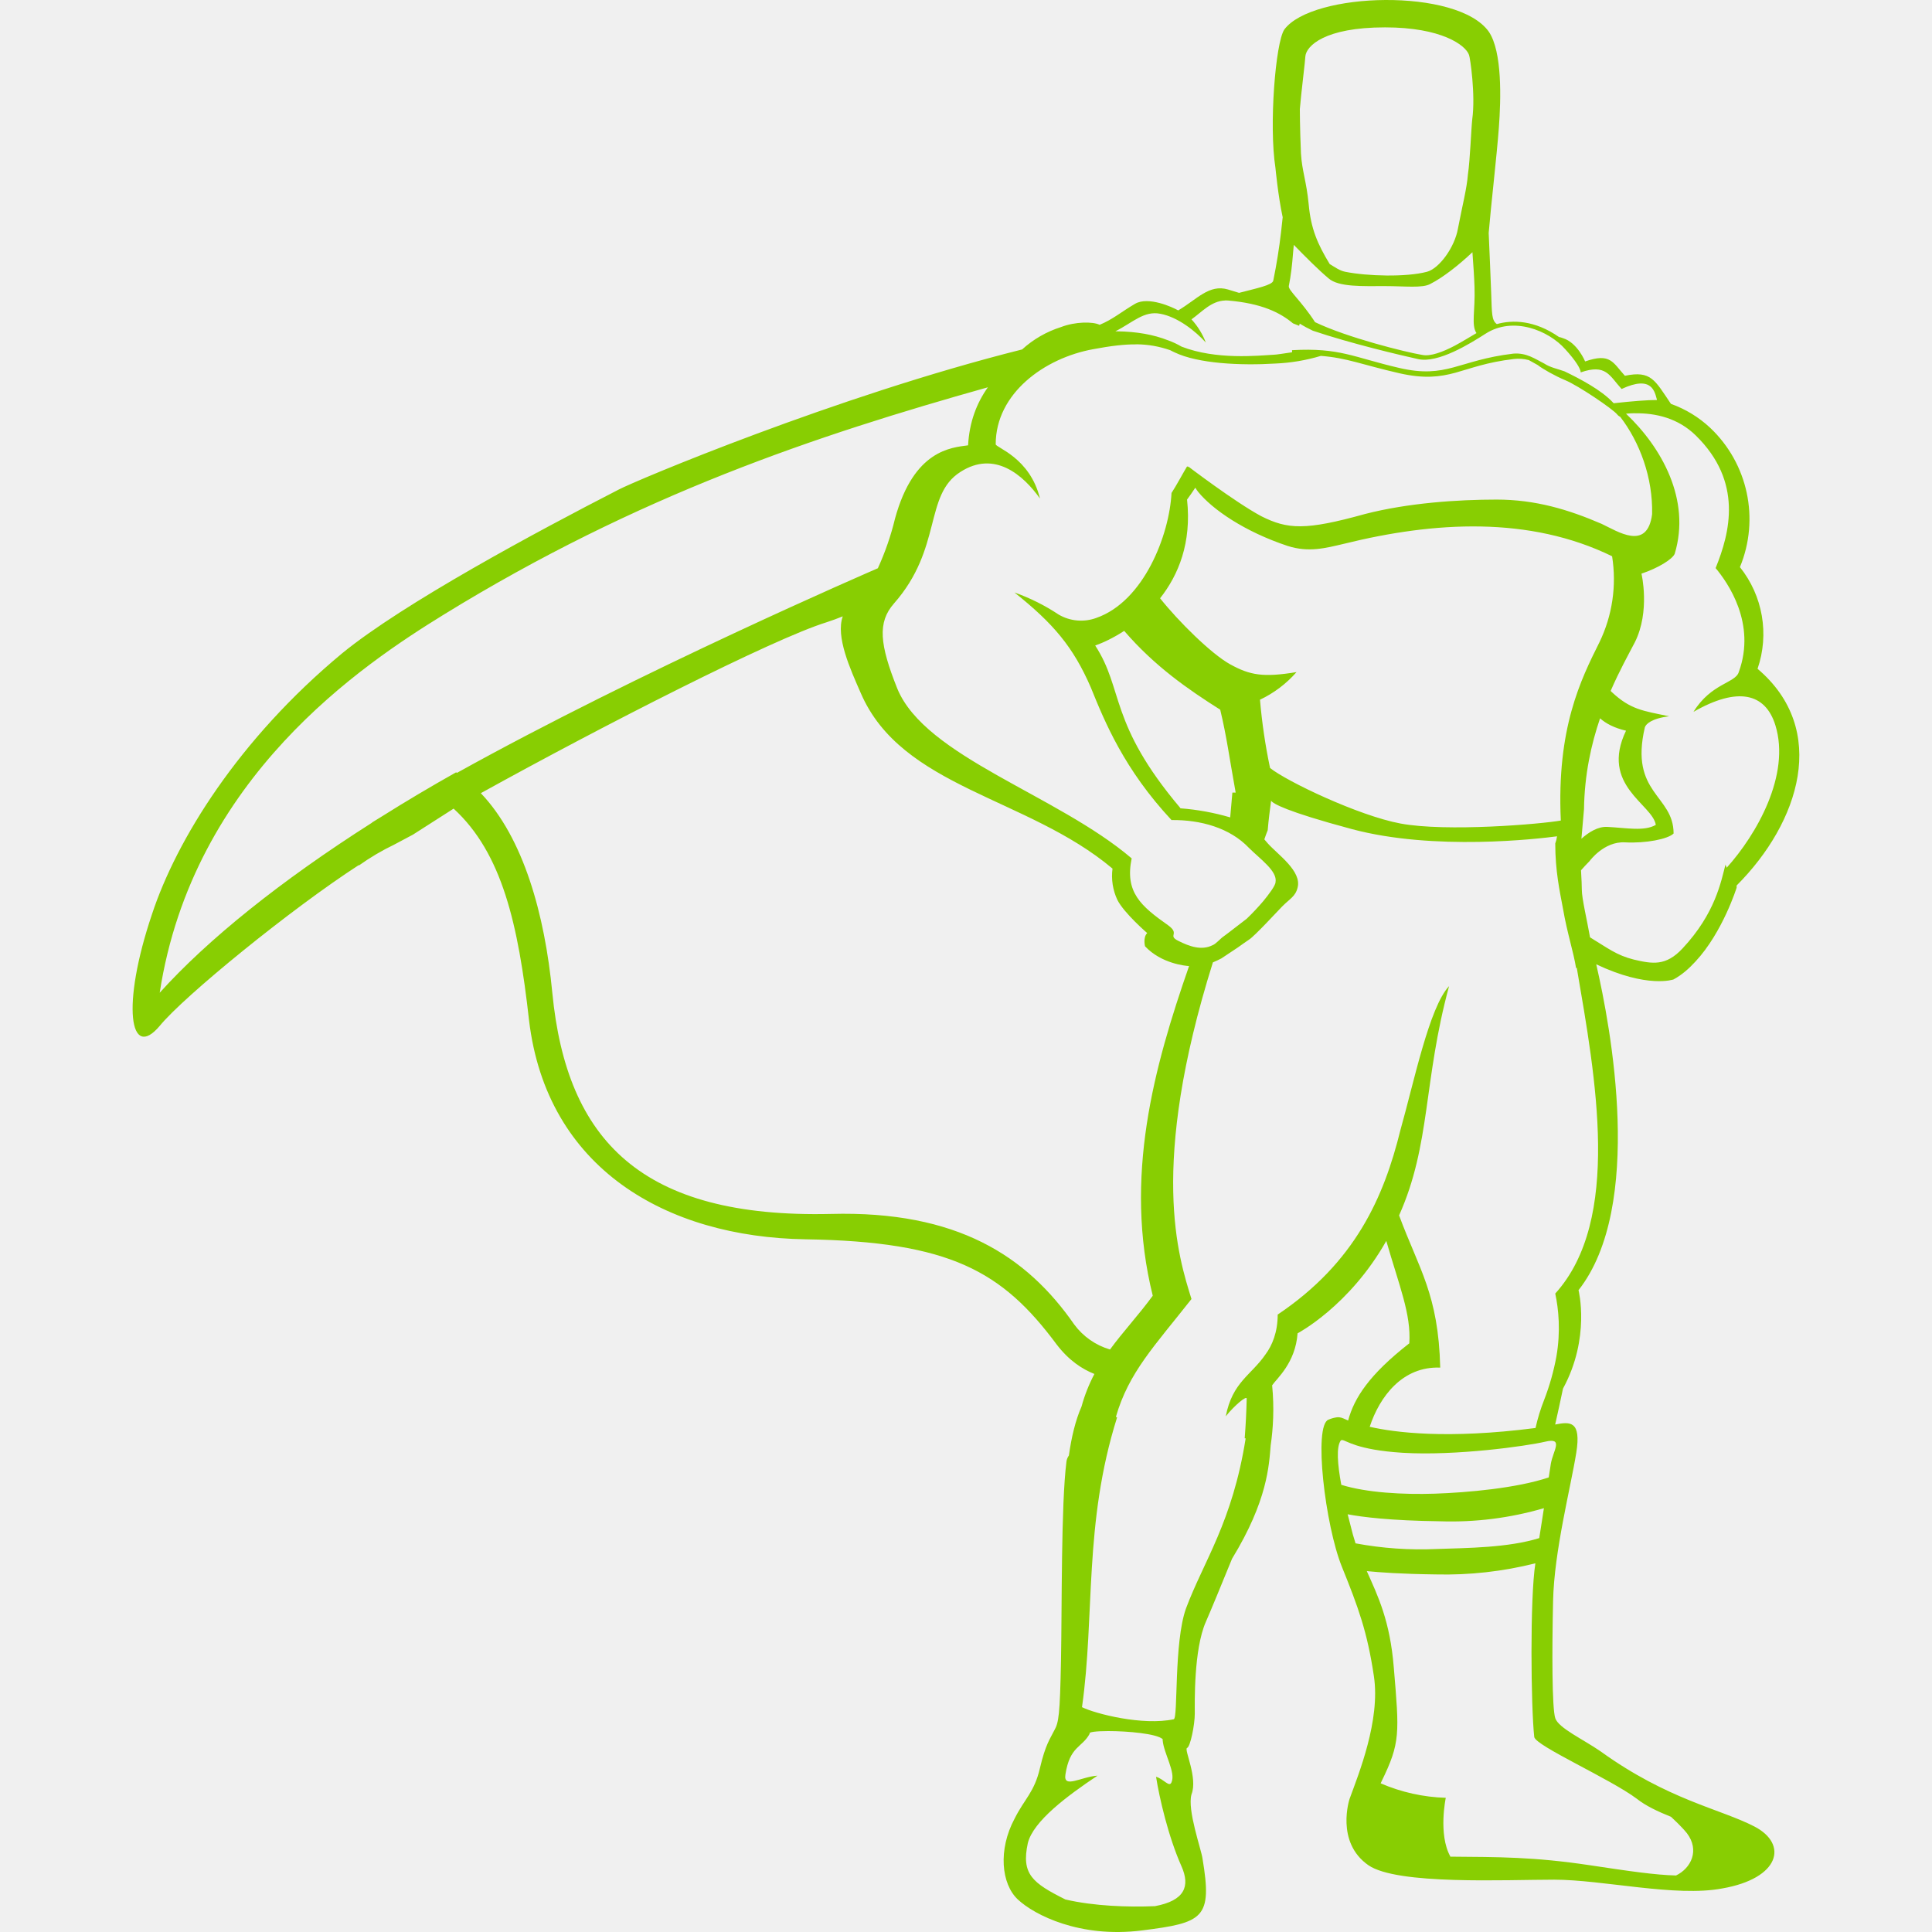
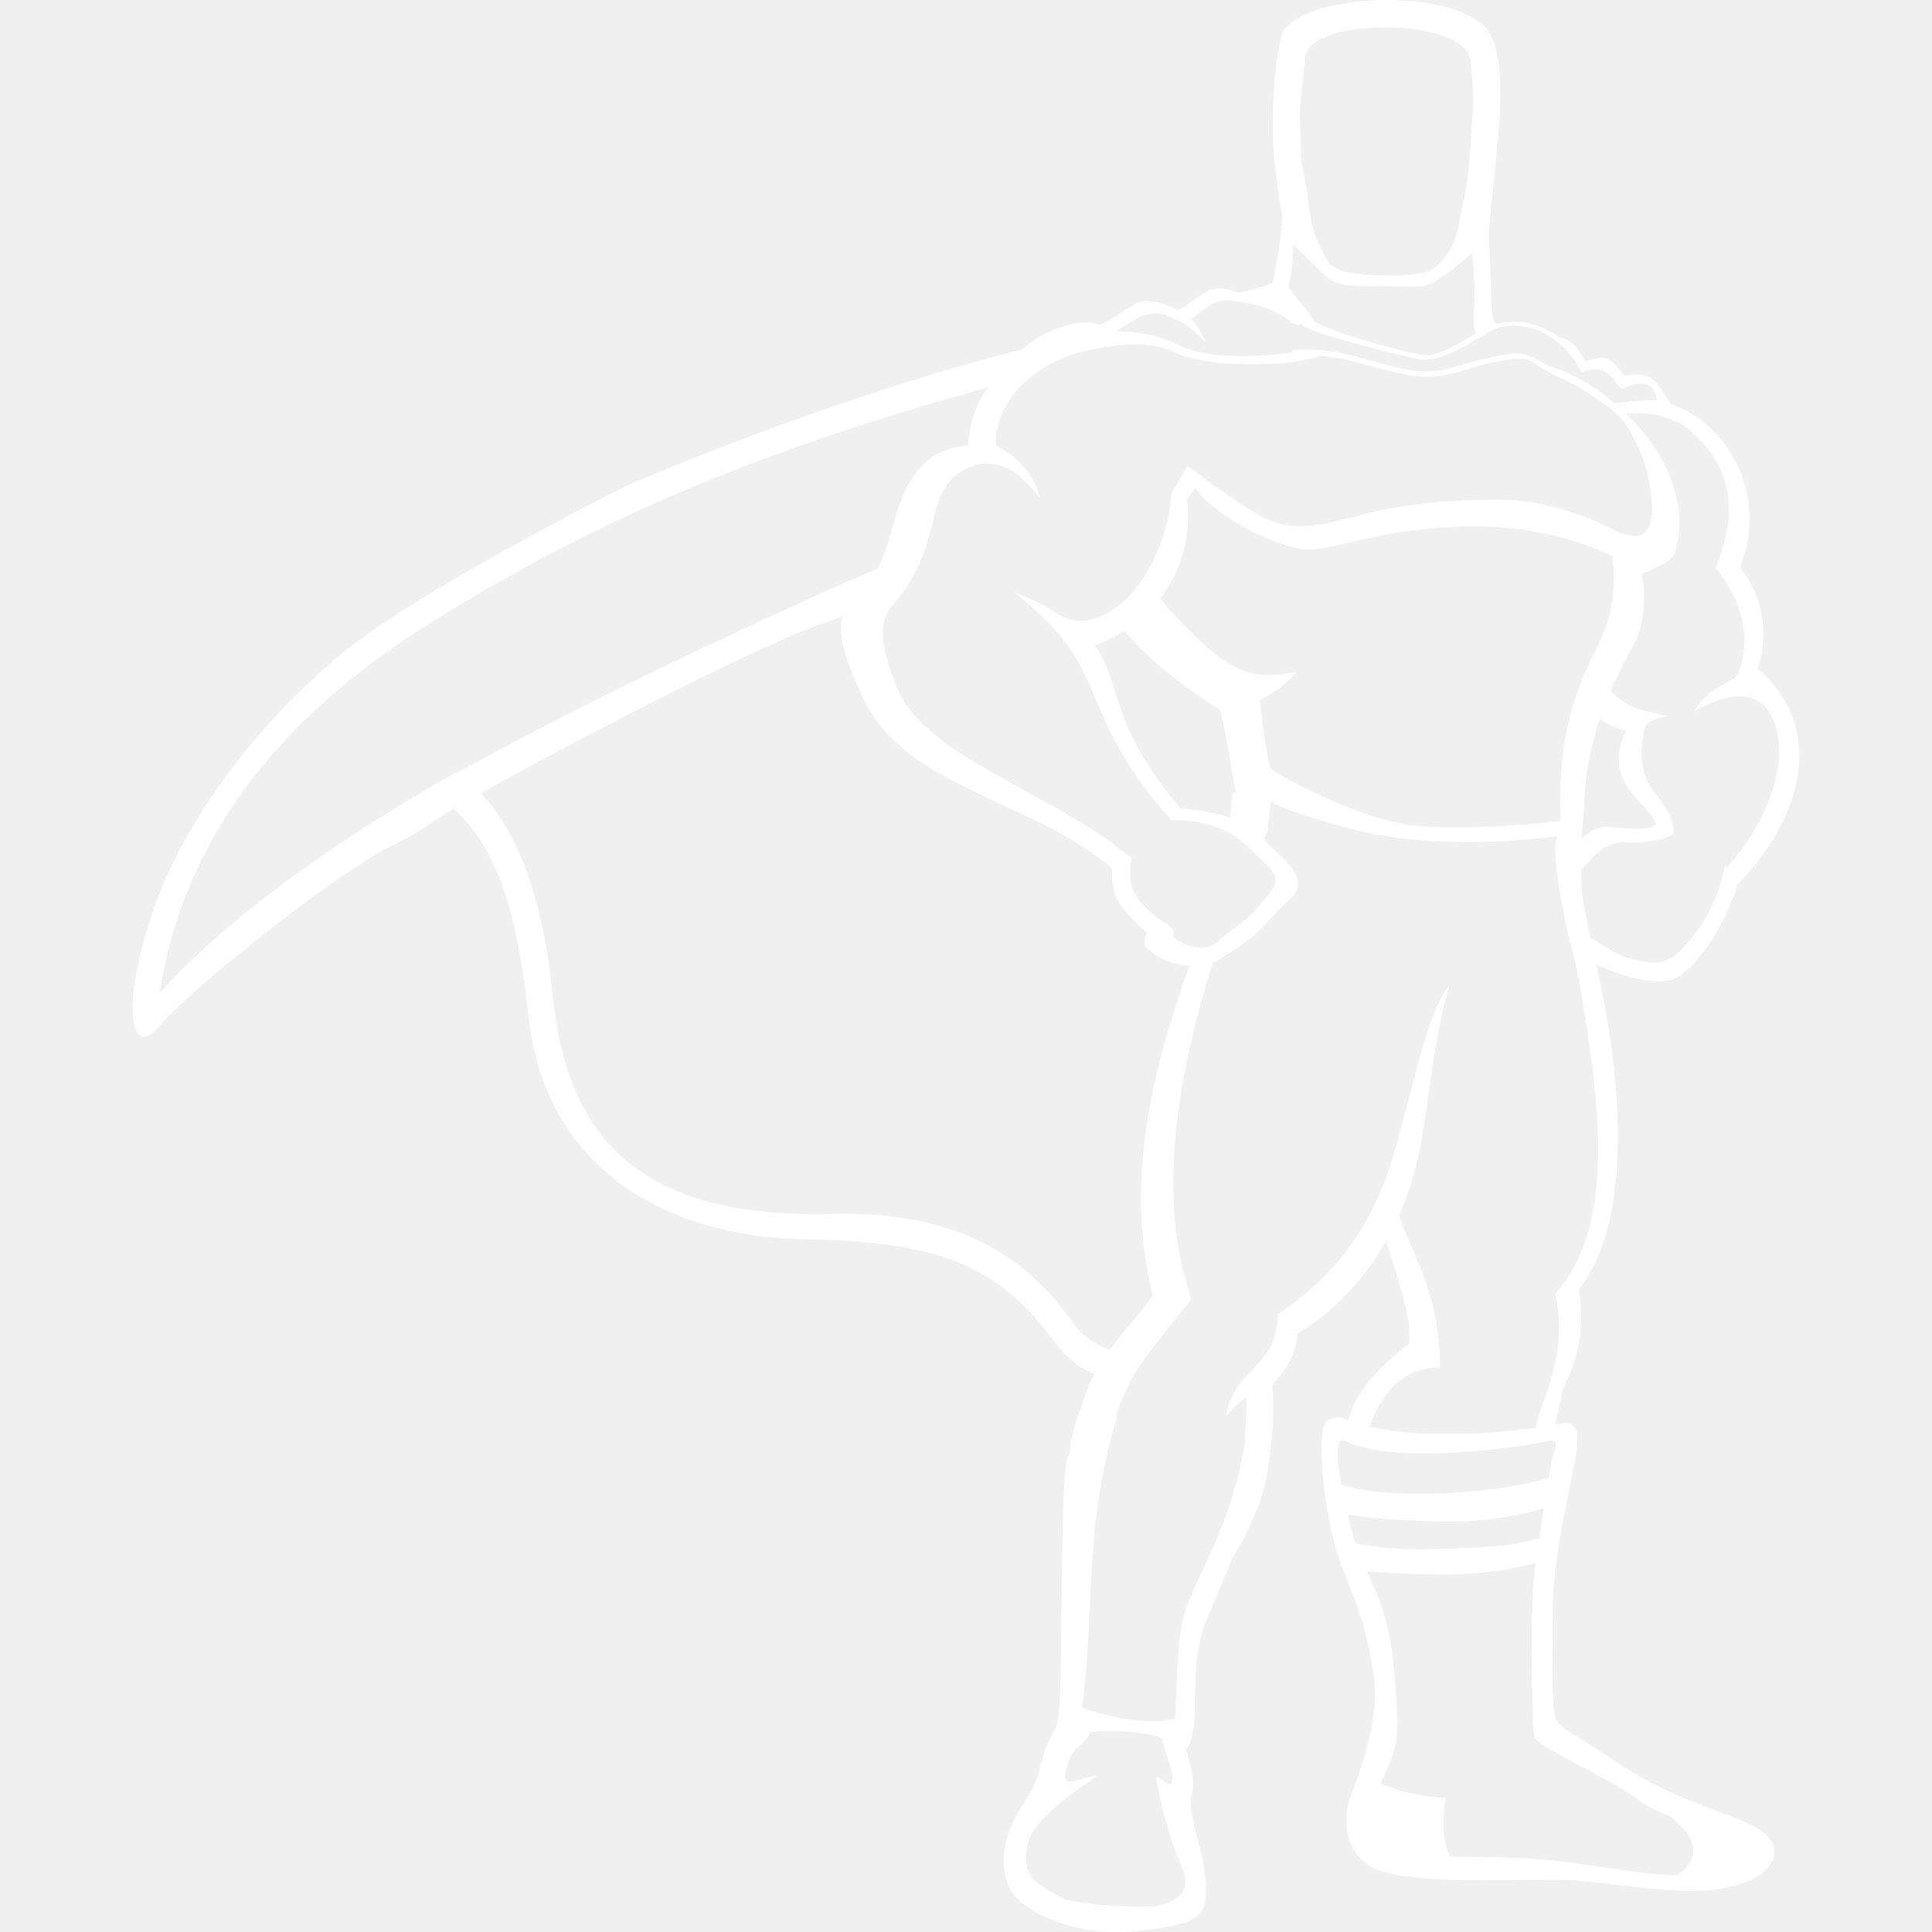
<svg xmlns="http://www.w3.org/2000/svg" width="1em" height="1em" viewBox="0 0 24 24">
-   <path fill="#88CE02" d="M17.21 0c-.545.003-1.084.134-1.256.367c-.11.165-.192 1.196-.11 1.718c0 0 .032.345.09.614l-.02.182a7 7 0 0 1-.097.605c-.01.056-.207.095-.425.152l-.138-.042c-.234-.069-.385.123-.618.26c-.069-.04-.371-.178-.536-.082s-.275.193-.44.261c-.082-.041-.302-.041-.48.028a1.3 1.3 0 0 0-.483.278c-2.314.58-4.813 1.635-5.012 1.741c-1.017.522-2.679 1.415-3.434 2.033c-1.291 1.071-2.06 2.322-2.363 3.242c-.385 1.14-.275 1.827.096 1.387c.298-.366 1.632-1.454 2.475-1.999l-.002.007a3 3 0 0 1 .44-.26l.233-.124l.505-.323c.602.552.803 1.433.937 2.63c.22 1.841 1.704 2.693 3.434 2.72c1.8.028 2.446.399 3.119 1.305c.153.201.318.307.47.368a2 2 0 0 0-.16.405c-.075.17-.125.38-.157.608a.16.16 0 0 0-.03.075c-.068.536-.055 1.8-.068 2.473s-.028.77-.083.866c-.055.11-.11.178-.178.467c-.069.302-.193.384-.316.631c-.206.385-.165.81.041 1.003s.77.481 1.538.385c.77-.096.88-.151.756-.893c-.014-.11-.192-.605-.137-.797c.082-.206-.096-.563-.055-.577s.096-.288.096-.426c0-.137-.014-.796.137-1.14c.062-.14.193-.46.326-.785c.442-.723.459-1.161.48-1.41c.03-.202.046-.46.018-.744c.055-.083.289-.275.316-.646c0 0 .644-.337 1.102-1.148c.16.557.31.91.286 1.272c-.499.39-.684.678-.76.959c-.048-.02-.076-.037-.11-.04h-.027a.4.4 0 0 0-.106.029c-.192.068-.041 1.318.165 1.827s.316.81.398 1.36c.083.549-.192 1.222-.302 1.524c0 0-.179.536.233.824c.358.248 1.704.18 2.308.18c.605 0 1.511.219 2.088.109c.715-.124.824-.55.399-.77c-.426-.22-1.072-.329-1.91-.933c-.22-.152-.522-.289-.563-.412c-.041-.124-.041-.838-.027-1.457c.013-.618.22-1.414.288-1.84c.064-.398-.076-.388-.262-.351c.032-.147.066-.292.097-.446c.344-.632.193-1.223.193-1.223c.82-1.044.4-3.27.22-4.048c.64.303.96.188.96.188c.102-.055.192-.134.274-.224c.337-.362.51-.916.51-.916V11c.782-.783 1.151-1.936.26-2.692a1.33 1.33 0 0 0-.219-1.263a1.56 1.56 0 0 0-.37-1.731a1.4 1.4 0 0 0-.487-.297c-.2-.295-.245-.417-.572-.349c-.15-.165-.178-.288-.494-.178c0 0-.096-.234-.275-.289a.3.3 0 0 0-.05-.015c-.302-.21-.576-.215-.772-.16c-.064-.048-.061-.124-.07-.388c-.008-.2-.019-.486-.031-.744c.027-.328.102-.974.126-1.303c.028-.37.042-.948-.123-1.195C18.303.12 17.754-.003 17.21 0m-.005.34c.7 0 1.002.22 1.044.343c.013.028.082.495.04.797c-.013.11-.027.509-.054.687c-.014.179-.069.385-.124.673c-.041.234-.233.495-.384.536c-.261.069-.742.055-1.017 0c-.069-.014-.124-.055-.192-.096c-.151-.248-.234-.44-.261-.742c-.028-.289-.083-.412-.096-.632c-.014-.33-.014-.55-.014-.55c.014-.178.069-.618.069-.659c.013-.123.233-.357.989-.357m-1.133 2.702c.146.149.301.306.432.416c.124.11.426.096.7.096c.248 0 .468.028.564-.027c.154-.077.355-.235.523-.394c.011.152.022.304.026.435c.01.295-.043.468.024.57c-.082.048-.174.105-.269.156c-.151.08-.306.136-.403.115h-.002c-.209-.035-.931-.215-1.331-.407c-.167-.259-.335-.398-.326-.448c.027-.137.04-.247.054-.425zm-.853.69l.035.001c.424.036.65.152.808.284l.076.03l.008-.027q.071.045.162.088c.47.159 1.104.308 1.309.353c.247.055.645-.192.838-.316c.343-.22.783-.04.989.193c.137.15.192.247.192.288c.316-.11.357.041.508.206c.385-.179.412.041.44.137c-.122 0-.298.014-.538.04l-.012-.012c-.144-.153-.402-.289-.599-.384c-.087-.031-.18-.049-.252-.097c-.11-.055-.22-.137-.385-.123c-.687.082-.824.315-1.415.178c-.577-.134-.737-.254-1.333-.221l.001.026c-.105.016-.2.03-.22.03c-.206.012-.722.067-1.153-.1a1 1 0 0 0-.161-.076l-.005-.002h-.001q-.27-.107-.63-.112h-.026c.218-.11.356-.259.56-.218c.22.041.44.22.564.357a.9.9 0 0 0-.178-.288c.128-.09.245-.229.418-.234zm-1.1.545c.15.002.28.026.417.073c.018.009.034.018.059.029c.288.137.81.164 1.25.137a2.3 2.3 0 0 0 .563-.095c.322.024.514.11.977.216c.31.07.502.045.695-.007c.193-.053.386-.13.723-.17a.5.5 0 0 1 .188.013q.057.03.11.061c.062.049.214.135.343.189c.164.068.59.357.645.425a.1.1 0 0 0 .038.03c.242.314.407.755.396 1.21c-.06.46-.426.214-.626.12c-.412-.178-.824-.302-1.305-.302c-.48 0-1.099.041-1.635.179c-.741.206-.961.192-1.29.027c-.33-.178-.907-.618-.907-.618v.01q-.01-.012-.014-.01c-.042.069-.138.247-.193.33c-.027.522-.343 1.346-.934 1.552a.55.55 0 0 1-.467-.041a2.5 2.5 0 0 0-.55-.275c.481.384.729.673.949 1.181c.174.43.415 1.017 1.002 1.646c.363-.004.725.097.962.346c.137.137.357.289.33.426c0 .041-.083.151-.151.234a3 3 0 0 1-.207.22c-.054.04-.247.192-.288.22s-.096.095-.137.109c-.138.069-.289.014-.426-.055s.027-.082-.124-.192c-.34-.24-.541-.411-.454-.832c-.932-.794-2.561-1.26-2.911-2.108c-.22-.55-.248-.824-.042-1.058c.605-.687.371-1.346.825-1.634c.425-.275.783.04.989.33c-.124-.509-.55-.633-.55-.674c0-.632.605-1.071 1.21-1.181c.218-.041.389-.062.54-.06zm-1.847.534c-.14.196-.231.435-.246.721c-.206.028-.673.055-.907.907a3.4 3.4 0 0 1-.214.62c-.103.045-2.946 1.274-5.229 2.542l-.01-.007q-.48.27-.919.546l-.125.077l-.001.003c-1.136.723-2.04 1.45-2.637 2.112c.412-2.679 2.528-4.08 3.53-4.698c2.42-1.489 4.629-2.225 6.758-2.823m8.037.323c.26-.004.536.06.756.275c.59.577.425 1.209.247 1.648c.15.179.508.687.288 1.291c-.04.138-.343.138-.563.495c.55-.316.893-.233 1.017.165c.192.618-.234 1.36-.605 1.772c0-.014-.014-.028-.014-.041c-.055.206-.123.604-.535 1.044c-.206.22-.371.192-.605.137c-.215-.054-.322-.142-.543-.276c-.036-.207-.102-.482-.102-.59c0-.044-.004-.141-.01-.243q.047-.054.106-.114s.178-.247.44-.233c.26.014.535-.041.604-.11c0-.48-.55-.494-.357-1.319c.013-.04.082-.11.302-.137c-.33-.069-.48-.083-.714-.302l-.013-.013c.11-.253.224-.457.301-.605c.193-.385.082-.852.082-.852c.207-.069.385-.179.413-.247c.203-.673-.164-1.322-.605-1.74q.054-.005.11-.006zm-5.46.925q.014.024.034.05c.179.22.577.495 1.113.673c.26.083.467.028.7-.027c1.123-.278 2.304-.346 3.33.155a1.8 1.8 0 0 1-.157 1.068c-.232.465-.533 1.068-.48 2.215c-.246.044-1.419.144-1.992.037c-.521-.097-1.416-.525-1.62-.69a7 7 0 0 1-.125-.848a1.4 1.4 0 0 0 .454-.343c-.412.068-.577.04-.825-.097c-.235-.13-.642-.533-.87-.82c.229-.29.393-.69.335-1.226q.055-.075.102-.147zm-4.38 1.598c-.09.253.093.654.224.953c.508 1.179 2.07 1.29 3.127 2.18a.7.7 0 0 0 .06.388c.083.165.371.413.371.413c-.055.054-.027.164-.027.164c.204.217.504.243.547.246c-.435 1.248-.816 2.626-.451 4.095c-.179.244-.368.445-.531.668a.85.85 0 0 1-.444-.31c-.591-.852-1.457-1.416-3.023-1.374c-2.349.055-3.283-.907-3.461-2.748c-.094-.974-.357-1.922-.888-2.479C7.489 9.014 9.6 7.937 10.268 7.73a3 3 0 0 0 .2-.073zm3.496.18c.381.442.795.727 1.193.979c.082.343.11.577.192 1.03h-.041l-.027.308a3 3 0 0 0-.62-.113l.001-.003c-.893-1.057-.7-1.47-1.058-2.019c.097-.034.225-.094.36-.182m5.911 1.086c.076.067.178.12.323.154c-.327.68.33.912.37 1.17c-.143.083-.367.037-.603.025c-.115-.006-.229.065-.321.147l.032-.367c.006-.43.09-.809.2-1.13zM15.79 9.947c.024.035.178.131 1.002.352c1.026.275 2.323.12 2.55.09a.4.4 0 0 1-.022.089c0 .343.055.59.096.81c.053.308.13.533.163.74l.008-.007c.234 1.367.561 3.133-.267 4.048c.041.192.069.467.014.783a3 3 0 0 1-.151.535a2.3 2.3 0 0 0-.108.352c-1.1.142-1.755.055-2.06-.015c.123-.374.407-.754.876-.735c-.022-.911-.264-1.223-.511-1.891c.395-.883.299-1.665.621-2.848c-.247.261-.44 1.209-.604 1.786c-.206.838-.563 1.648-1.525 2.294c0 .22-.069.384-.151.494c-.179.261-.412.344-.494.77c.11-.138.26-.261.26-.22a9 9 0 0 1-.025.493l.012.001c-.165 1.044-.522 1.525-.742 2.115c-.151.426-.096 1.36-.151 1.374c-.385.083-.975-.068-1.14-.15c.162-1.14.019-2.278.436-3.6l-.015-.006c.16-.554.478-.878.939-1.464c-.161-.52-.532-1.64.266-4.182q.049-.02.105-.049l.206-.137c.04-.028.096-.069.137-.096c.069-.042.371-.371.412-.412c.096-.097.165-.124.192-.234c.055-.206-.247-.412-.37-.55q-.025-.027-.043-.05q.02-.059.042-.114c.01-.125.028-.26.042-.367zm.883 7.942c.05.002.174.122.751.158c.66.04 1.539-.083 1.772-.138s.097.11.069.275l-.026.169c-.399.134-1.008.188-1.416.202c-.393.013-.846-.012-1.161-.11c-.048-.26-.063-.47-.007-.55a.02.02 0 0 1 .018-.006m2.506.846c-.02.135-.035.223-.058.372c-.388.12-.888.122-1.27.135a4.4 4.4 0 0 1-1.012-.07l-.033-.109l-.065-.252c.179.034.53.079 1.15.087a4.1 4.1 0 0 0 1.288-.163m-.106.685c-.069.44-.055 1.786-.014 2.157c.014.11.948.522 1.277.77c.107.085.259.157.422.222c.042.042.116.105.197.203c.162.213.052.436-.135.526c-.264-.007-.568-.052-1.074-.128c-.695-.104-1.129-.101-1.73-.106v-.003c-.152-.275-.056-.728-.056-.728a2.2 2.2 0 0 1-.809-.18l.012-.026c.234-.48.22-.591.151-1.415c-.047-.578-.196-.883-.335-1.195c.169.016.409.035.857.041a4.6 4.6 0 0 0 1.237-.138m-5.306 2.084c.243 0 .6.032.676.1v.014c.014.165.165.399.11.522c-.027.069-.096-.041-.192-.068c.041.26.151.741.316 1.112c.11.248.041.426-.33.495c-.33.014-.755 0-1.112-.083c-.412-.206-.55-.316-.467-.7c.068-.275.494-.59.865-.838c-.206.014-.426.165-.398-.014c.055-.357.206-.33.302-.508c-.02-.02.084-.032.23-.032" />
+   <path fill="#ffffff" d="M17.21 0c-.545.003-1.084.134-1.256.367c-.11.165-.192 1.196-.11 1.718c0 0 .032.345.09.614l-.02.182a7 7 0 0 1-.097.605c-.01.056-.207.095-.425.152l-.138-.042c-.234-.069-.385.123-.618.26c-.069-.04-.371-.178-.536-.082s-.275.193-.44.261c-.082-.041-.302-.041-.48.028a1.3 1.3 0 0 0-.483.278c-2.314.58-4.813 1.635-5.012 1.741c-1.017.522-2.679 1.415-3.434 2.033c-1.291 1.071-2.06 2.322-2.363 3.242c-.385 1.14-.275 1.827.096 1.387c.298-.366 1.632-1.454 2.475-1.999l-.002.007a3 3 0 0 1 .44-.26l.233-.124l.505-.323c.602.552.803 1.433.937 2.63c.22 1.841 1.704 2.693 3.434 2.72c1.8.028 2.446.399 3.119 1.305c.153.201.318.307.47.368a2 2 0 0 0-.16.405c-.075.17-.125.38-.157.608a.16.16 0 0 0-.03.075c-.068.536-.055 1.8-.068 2.473s-.028.77-.083.866c-.055.11-.11.178-.178.467c-.069.302-.193.384-.316.631c-.206.385-.165.81.041 1.003s.77.481 1.538.385c.77-.096.88-.151.756-.893c-.014-.11-.192-.605-.137-.797c.082-.206-.096-.563-.055-.577s.096-.288.096-.426c0-.137-.014-.796.137-1.14c.062-.14.193-.46.326-.785c.442-.723.459-1.161.48-1.41c.03-.202.046-.46.018-.744c.055-.083.289-.275.316-.646c0 0 .644-.337 1.102-1.148c.16.557.31.91.286 1.272c-.499.39-.684.678-.76.959c-.048-.02-.076-.037-.11-.04h-.027a.4.4 0 0 0-.106.029c-.192.068-.041 1.318.165 1.827s.316.81.398 1.36c.083.549-.192 1.222-.302 1.524c0 0-.179.536.233.824c.358.248 1.704.18 2.308.18c.605 0 1.511.219 2.088.109c.715-.124.824-.55.399-.77c-.426-.22-1.072-.329-1.91-.933c-.22-.152-.522-.289-.563-.412c-.041-.124-.041-.838-.027-1.457c.013-.618.22-1.414.288-1.84c.064-.398-.076-.388-.262-.351c.032-.147.066-.292.097-.446c.344-.632.193-1.223.193-1.223c.82-1.044.4-3.27.22-4.048c.64.303.96.188.96.188c.102-.055.192-.134.274-.224c.337-.362.51-.916.51-.916V11c.782-.783 1.151-1.936.26-2.692a1.33 1.33 0 0 0-.219-1.263a1.56 1.56 0 0 0-.37-1.731a1.4 1.4 0 0 0-.487-.297c-.2-.295-.245-.417-.572-.349c-.15-.165-.178-.288-.494-.178c0 0-.096-.234-.275-.289a.3.3 0 0 0-.05-.015c-.302-.21-.576-.215-.772-.16c-.064-.048-.061-.124-.07-.388c-.008-.2-.019-.486-.031-.744c.027-.328.102-.974.126-1.303c.028-.37.042-.948-.123-1.195C18.303.12 17.754-.003 17.21 0m-.005.34c.7 0 1.002.22 1.044.343c.013.028.082.495.04.797c-.013.11-.027.509-.054.687c-.014.179-.069.385-.124.673c-.041.234-.233.495-.384.536c-.261.069-.742.055-1.017 0c-.069-.014-.124-.055-.192-.096c-.151-.248-.234-.44-.261-.742c-.028-.289-.083-.412-.096-.632c-.014-.33-.014-.55-.014-.55c.014-.178.069-.618.069-.659c.013-.123.233-.357.989-.357m-1.133 2.702c.146.149.301.306.432.416c.124.11.426.096.7.096c.248 0 .468.028.564-.027c.154-.077.355-.235.523-.394c.011.152.022.304.026.435c.01.295-.043.468.024.57c-.082.048-.174.105-.269.156c-.151.08-.306.136-.403.115h-.002c-.209-.035-.931-.215-1.331-.407c-.167-.259-.335-.398-.326-.448c.027-.137.04-.247.054-.425zm-.853.69l.035.001c.424.036.65.152.808.284l.076.03l.008-.027q.071.045.162.088c.47.159 1.104.308 1.309.353c.247.055.645-.192.838-.316c.343-.22.783-.04.989.193c.137.15.192.247.192.288c.316-.11.357.041.508.206c.385-.179.412.041.44.137c-.122 0-.298.014-.538.04l-.012-.012c-.144-.153-.402-.289-.599-.384c-.087-.031-.18-.049-.252-.097c-.11-.055-.22-.137-.385-.123c-.687.082-.824.315-1.415.178c-.577-.134-.737-.254-1.333-.221l.001.026c-.105.016-.2.03-.22.03c-.206.012-.722.067-1.153-.1a1 1 0 0 0-.161-.076l-.005-.002h-.001q-.27-.107-.63-.112h-.026c.218-.11.356-.259.56-.218c.22.041.44.22.564.357a.9.9 0 0 0-.178-.288c.128-.09.245-.229.418-.234zm-1.1.545c.15.002.28.026.417.073c.018.009.034.018.059.029c.288.137.81.164 1.25.137a2.3 2.3 0 0 0 .563-.095c.322.024.514.11.977.216c.31.07.502.045.695-.007c.193-.053.386-.13.723-.17a.5.5 0 0 1 .188.013q.057.03.11.061c.062.049.214.135.343.189c.164.068.59.357.645.425a.1.1 0 0 0 .038.03c.242.314.407.755.396 1.21c-.06.46-.426.214-.626.12c-.412-.178-.824-.302-1.305-.302c-.48 0-1.099.041-1.635.179c-.741.206-.961.192-1.29.027c-.33-.178-.907-.618-.907-.618v.01q-.01-.012-.014-.01c-.042.069-.138.247-.193.33c-.027.522-.343 1.346-.934 1.552a.55.55 0 0 1-.467-.041a2.5 2.5 0 0 0-.55-.275c.481.384.729.673.949 1.181c.174.43.415 1.017 1.002 1.646c.363-.004.725.097.962.346c.137.137.357.289.33.426c0 .041-.083.151-.151.234a3 3 0 0 1-.207.22c-.054.04-.247.192-.288.22s-.096.095-.137.109c-.138.069-.289.014-.426-.055s.027-.082-.124-.192c-.34-.24-.541-.411-.454-.832c-.932-.794-2.561-1.26-2.911-2.108c-.22-.55-.248-.824-.042-1.058c.605-.687.371-1.346.825-1.634c.425-.275.783.04.989.33c-.124-.509-.55-.633-.55-.674c0-.632.605-1.071 1.21-1.181c.218-.041.389-.062.54-.06zm-1.847.534c-.14.196-.231.435-.246.721c-.206.028-.673.055-.907.907a3.4 3.4 0 0 1-.214.62c-.103.045-2.946 1.274-5.229 2.542l-.01-.007q-.48.27-.919.546l-.125.077l-.001.003c-1.136.723-2.04 1.45-2.637 2.112c.412-2.679 2.528-4.08 3.53-4.698c2.42-1.489 4.629-2.225 6.758-2.823m8.037.323c.26-.004.536.06.756.275c.59.577.425 1.209.247 1.648c.15.179.508.687.288 1.291c-.04.138-.343.138-.563.495c.55-.316.893-.233 1.017.165c.192.618-.234 1.36-.605 1.772c0-.014-.014-.028-.014-.041c-.055.206-.123.604-.535 1.044c-.206.22-.371.192-.605.137c-.215-.054-.322-.142-.543-.276c-.036-.207-.102-.482-.102-.59c0-.044-.004-.141-.01-.243q.047-.054.106-.114s.178-.247.44-.233c.26.014.535-.041.604-.11c0-.48-.55-.494-.357-1.319c.013-.04.082-.11.302-.137c-.33-.069-.48-.083-.714-.302l-.013-.013c.11-.253.224-.457.301-.605c.193-.385.082-.852.082-.852c.207-.069.385-.179.413-.247c.203-.673-.164-1.322-.605-1.74q.054-.005.11-.006zm-5.46.925q.014.024.034.05c.179.22.577.495 1.113.673c.26.083.467.028.7-.027c1.123-.278 2.304-.346 3.33.155a1.8 1.8 0 0 1-.157 1.068c-.232.465-.533 1.068-.48 2.215c-.246.044-1.419.144-1.992.037c-.521-.097-1.416-.525-1.62-.69a7 7 0 0 1-.125-.848a1.4 1.4 0 0 0 .454-.343c-.412.068-.577.04-.825-.097c-.235-.13-.642-.533-.87-.82c.229-.29.393-.69.335-1.226q.055-.075.102-.147zm-4.38 1.598c-.09.253.093.654.224.953c.508 1.179 2.07 1.29 3.127 2.18a.7.7 0 0 0 .06.388c.083.165.371.413.371.413c-.055.054-.027.164-.027.164c.204.217.504.243.547.246c-.435 1.248-.816 2.626-.451 4.095c-.179.244-.368.445-.531.668a.85.85 0 0 1-.444-.31c-.591-.852-1.457-1.416-3.023-1.374c-2.349.055-3.283-.907-3.461-2.748c-.094-.974-.357-1.922-.888-2.479C7.489 9.014 9.6 7.937 10.268 7.73a3 3 0 0 0 .2-.073zm3.496.18c.381.442.795.727 1.193.979c.082.343.11.577.192 1.03h-.041l-.027.308a3 3 0 0 0-.62-.113l.001-.003c-.893-1.057-.7-1.47-1.058-2.019c.097-.034.225-.094.36-.182m5.911 1.086c.076.067.178.12.323.154c-.327.68.33.912.37 1.17c-.143.083-.367.037-.603.025c-.115-.006-.229.065-.321.147l.032-.367c.006-.43.09-.809.2-1.13zM15.79 9.947c.024.035.178.131 1.002.352c1.026.275 2.323.12 2.55.09a.4.4 0 0 1-.022.089c0 .343.055.59.096.81c.053.308.13.533.163.74l.008-.007c.234 1.367.561 3.133-.267 4.048c.041.192.069.467.014.783a3 3 0 0 1-.151.535a2.3 2.3 0 0 0-.108.352c-1.1.142-1.755.055-2.06-.015c.123-.374.407-.754.876-.735c-.022-.911-.264-1.223-.511-1.891c.395-.883.299-1.665.621-2.848c-.247.261-.44 1.209-.604 1.786c-.206.838-.563 1.648-1.525 2.294c0 .22-.069.384-.151.494c-.179.261-.412.344-.494.77c.11-.138.26-.261.26-.22a9 9 0 0 1-.025.493l.012.001c-.165 1.044-.522 1.525-.742 2.115c-.151.426-.096 1.36-.151 1.374c-.385.083-.975-.068-1.14-.15c.162-1.14.019-2.278.436-3.6l-.015-.006c.16-.554.478-.878.939-1.464c-.161-.52-.532-1.64.266-4.182q.049-.02.105-.049l.206-.137c.04-.028.096-.069.137-.096c.069-.042.371-.371.412-.412c.096-.097.165-.124.192-.234c.055-.206-.247-.412-.37-.55q-.025-.027-.043-.05q.02-.059.042-.114c.01-.125.028-.26.042-.367zm.883 7.942c.05.002.174.122.751.158c.66.04 1.539-.083 1.772-.138s.097.11.069.275l-.026.169c-.399.134-1.008.188-1.416.202c-.393.013-.846-.012-1.161-.11c-.048-.26-.063-.47-.007-.55a.02.02 0 0 1 .018-.006m2.506.846c-.02.135-.035.223-.058.372c-.388.12-.888.122-1.27.135a4.4 4.4 0 0 1-1.012-.07l-.033-.109l-.065-.252c.179.034.53.079 1.15.087a4.1 4.1 0 0 0 1.288-.163m-.106.685c-.069.44-.055 1.786-.014 2.157c.014.11.948.522 1.277.77c.107.085.259.157.422.222c.042.042.116.105.197.203c.162.213.052.436-.135.526c-.264-.007-.568-.052-1.074-.128c-.695-.104-1.129-.101-1.73-.106v-.003c-.152-.275-.056-.728-.056-.728a2.2 2.2 0 0 1-.809-.18l.012-.026c.234-.48.22-.591.151-1.415c-.047-.578-.196-.883-.335-1.195c.169.016.409.035.857.041a4.6 4.6 0 0 0 1.237-.138m-5.306 2.084c.243 0 .6.032.676.1v.014c.014.165.165.399.11.522c-.027.069-.096-.041-.192-.068c.041.26.151.741.316 1.112c.11.248.041.426-.33.495c-.33.014-.755 0-1.112-.083c-.412-.206-.55-.316-.467-.7c.068-.275.494-.59.865-.838c-.206.014-.426.165-.398-.014c.055-.357.206-.33.302-.508c-.02-.02.084-.032.23-.032" />
</svg>
